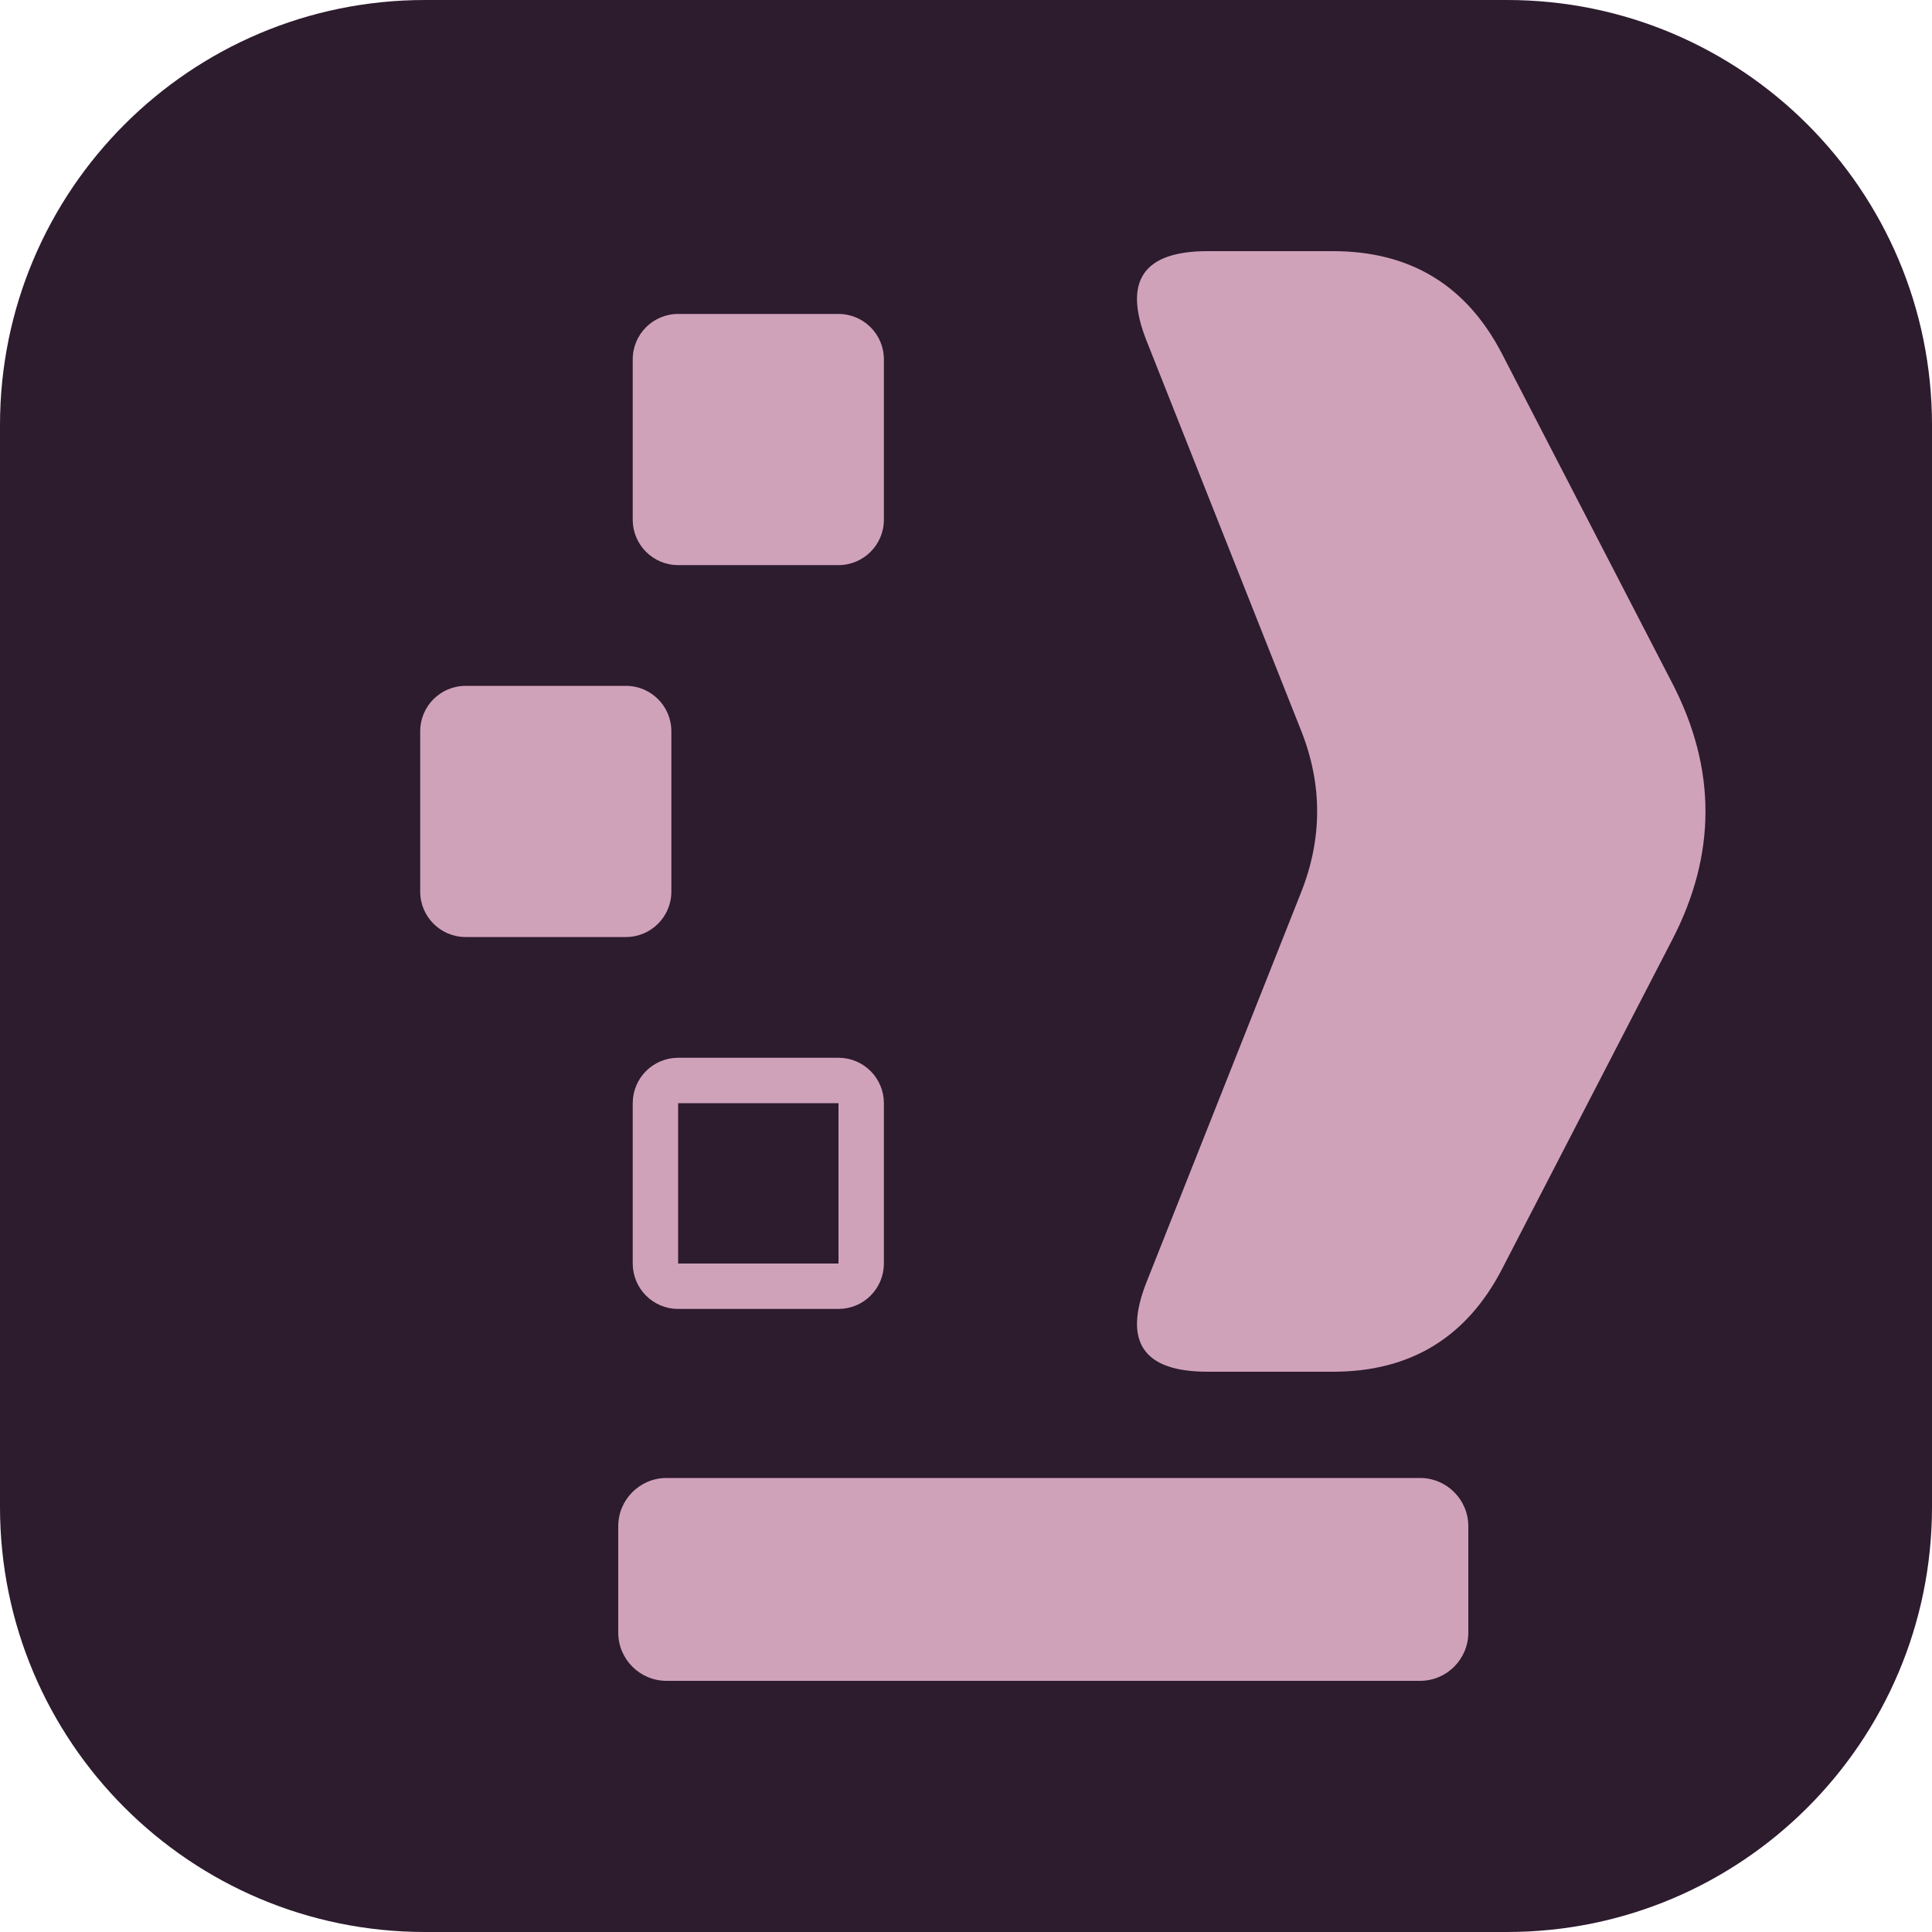
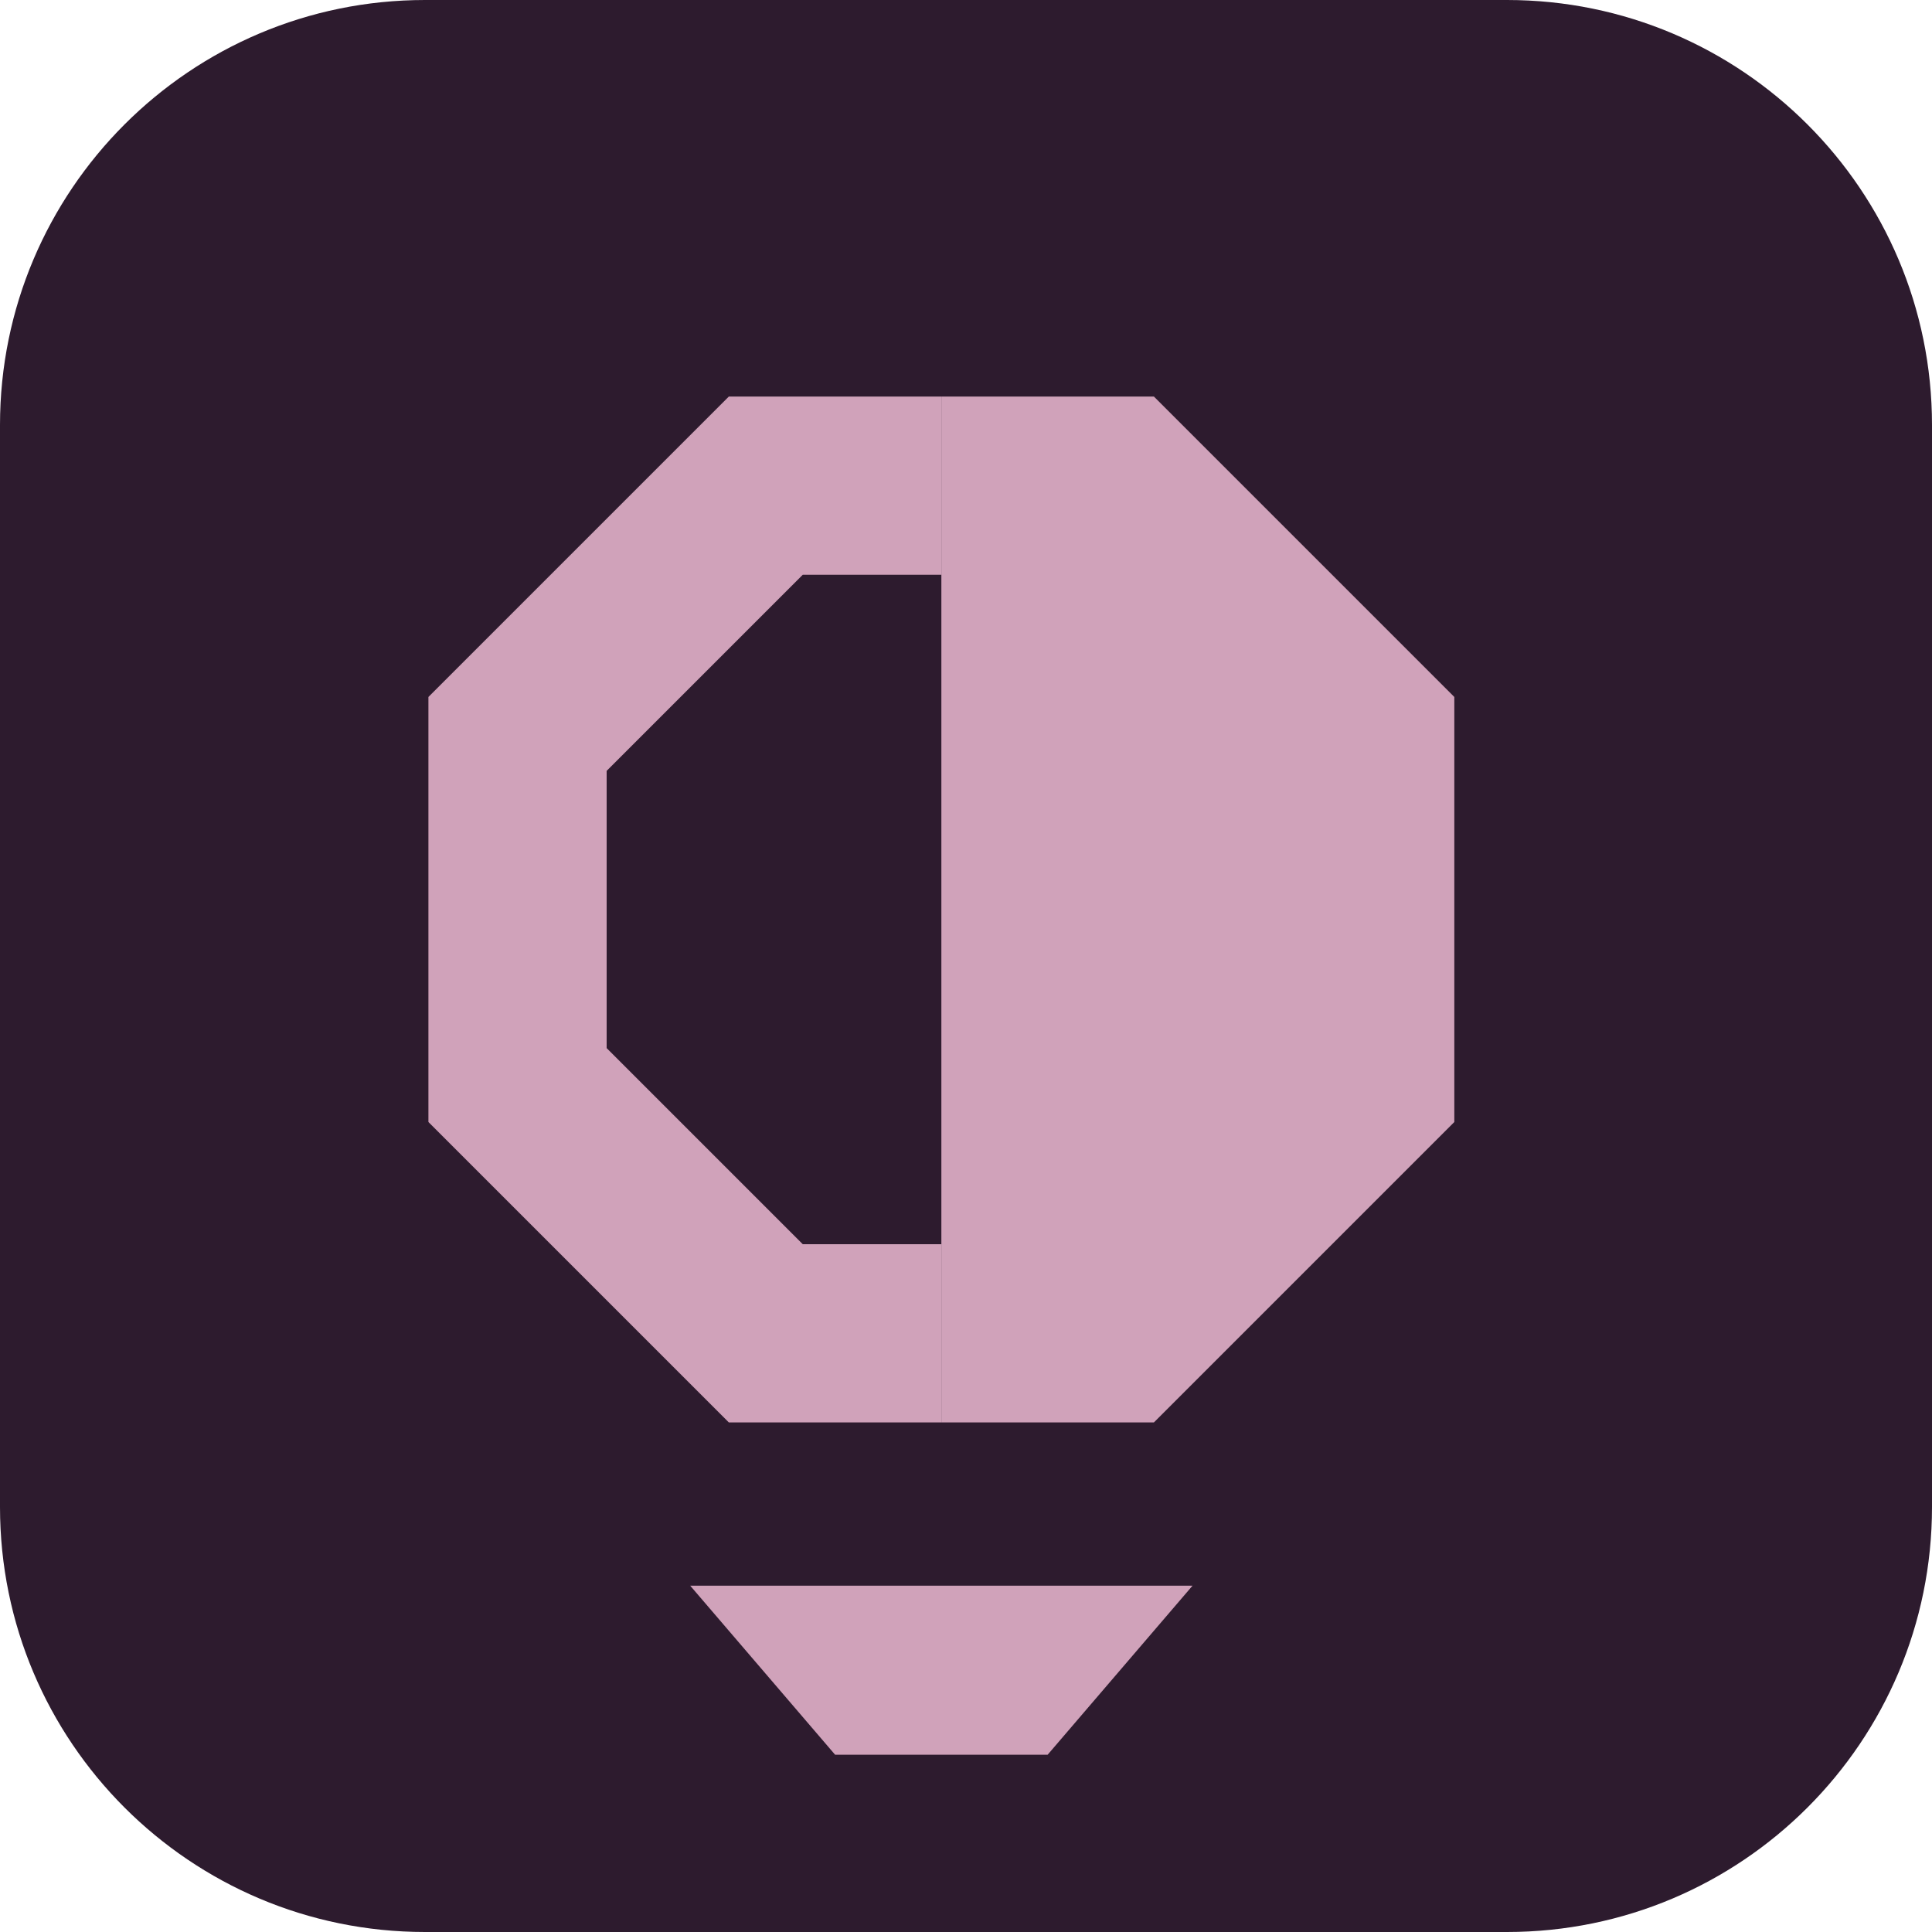
<svg xmlns="http://www.w3.org/2000/svg" viewBox="0 0 400 400">
  <rect width="400" height="400" rx="88" fill="#2d1b2e" />
-   <g transform="translate(0,-32)">
-     <g fill="#d0a2ba">
-       <path d="M 250.0 84.0 L 276.0 84.0 Q 300.0 84.0 311.0 105.3 L 346.2 173.4 Q 360.0 200.0 346.2 226.6 L 311.0 294.7 Q 300.0 316.0 276.0 316.0 L 250.0 316.0 Q 230.0 316.0 237.4 297.4 L 269.4 216.7 Q 276.0 200.0 269.4 183.3 L 237.4 102.6 Q 230.0 84.0 250.0 84.0 Z" />
-       <rect x="128" y="338" width="176" height="42" rx="10" />
-       <rect x="131.0" y="97.0" width="52" height="52" rx="9.4" />
-       <rect x="87.0" y="174.0" width="52" height="52" rx="9.4" />
+   <svg viewBox="0 0 400 400" class="brand-mark" role="img" aria-hidden="true" focusable="false">
+     <defs>
+       <clipPath id="L">
+         <rect x="0" y="0" width="200" height="400" />
+       </clipPath>
+       <clipPath id="Rt">
+         <rect x="200" y="0" width="200" height="400" />
+       </clipPath>
+     </defs>
+     <g transform="translate(-5.1,16.3)">
+       <g clip-path="url(#L)">
+         <path d="M 306.2 216.0 L 244.0 278.2 L 156.0 278.2 L 93.8 216.0 L 93.8 128.0 L 156.0 65.8 L 244.0 65.8 L 306.2 128.0 Z M 269.3 200.7 L 228.7 241.3 L 171.3 241.3 L 130.7 200.7 L 130.7 143.3 L 171.3 102.7 L 228.7 102.7 L 269.3 143.3 Z" fill="#D0A2BA" fill-rule="evenodd" />
+       </g>
+       <g clip-path="url(#Rt)">
+         <path d="M 306.2 216.0 L 244.0 278.2 L 156.0 278.2 L 93.8 216.0 L 93.8 128.0 L 156.0 65.8 L 244.0 65.8 L 306.2 128.0 Z" fill="#D0A2BA" />
+       </g>
+       <path d="M 148 312 L 252 312 L 222 347 L 178 347 Z" fill="#D0A2BA" />
    </g>
-     <rect x="135.7" y="255.7" width="42.6" height="42.6" rx="4.7" fill="none" stroke="#d0a2ba" stroke-width="9.4" />
-   </g>
+   </svg>
</svg>
